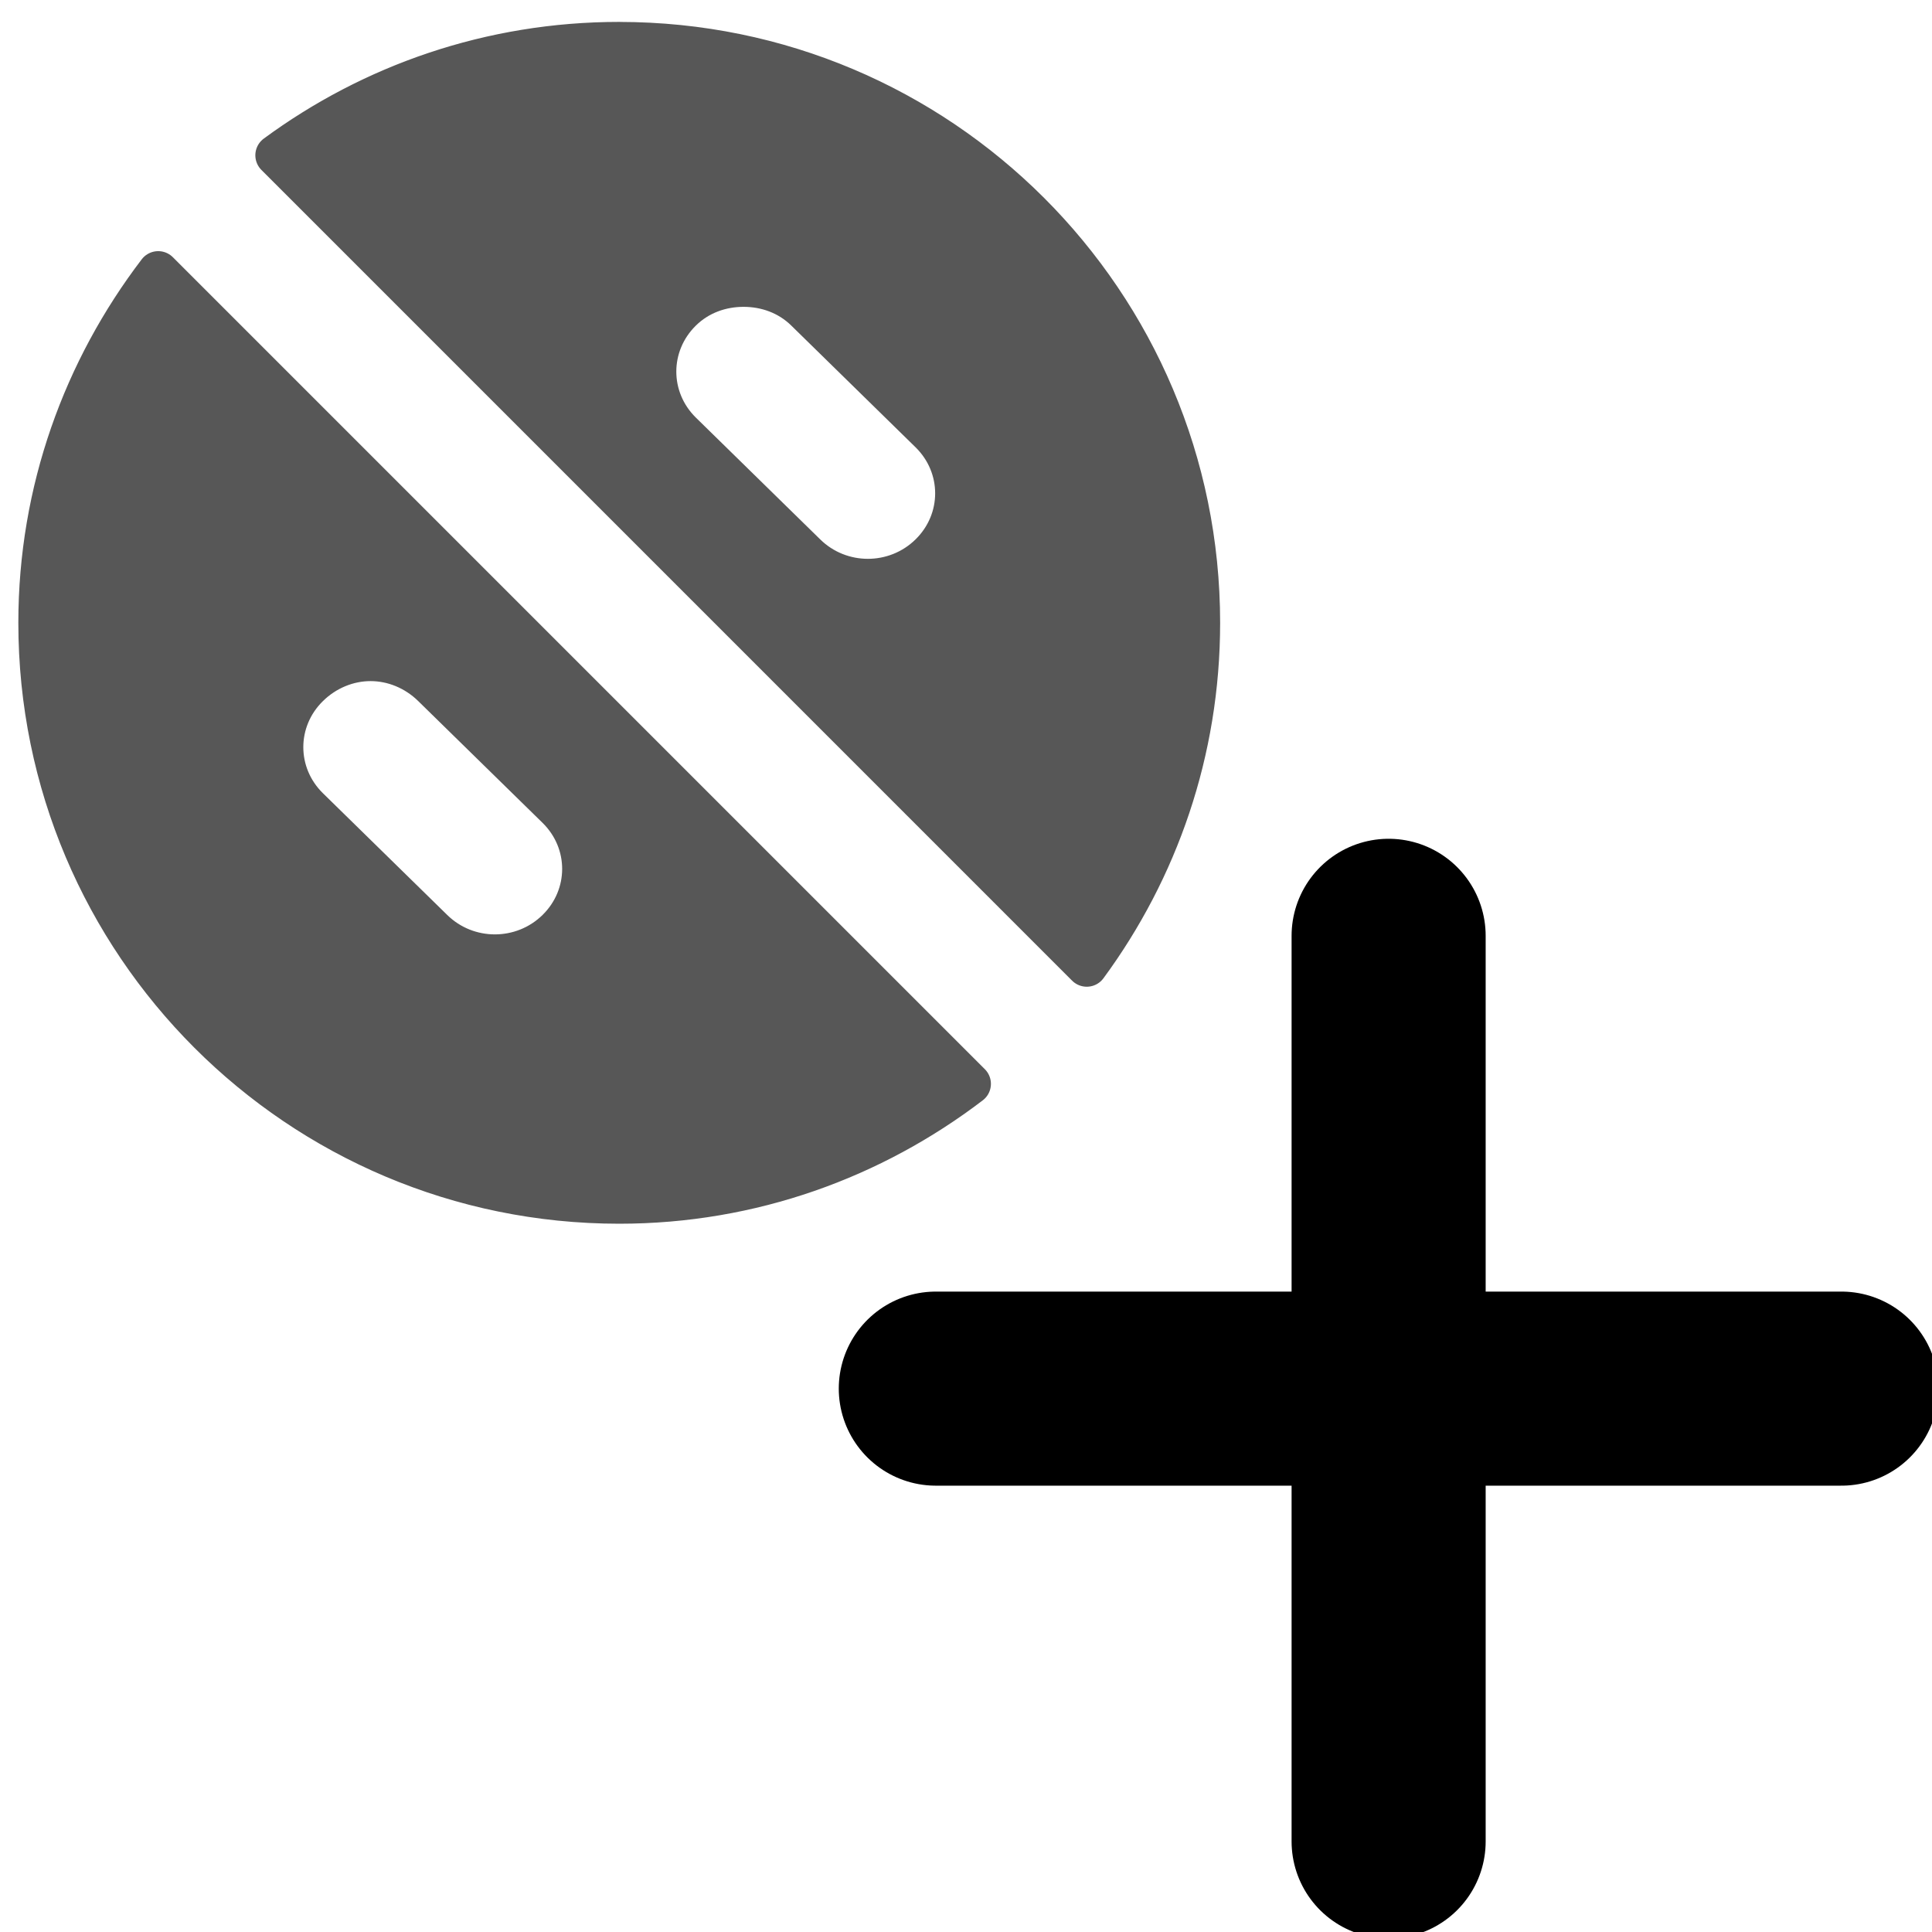
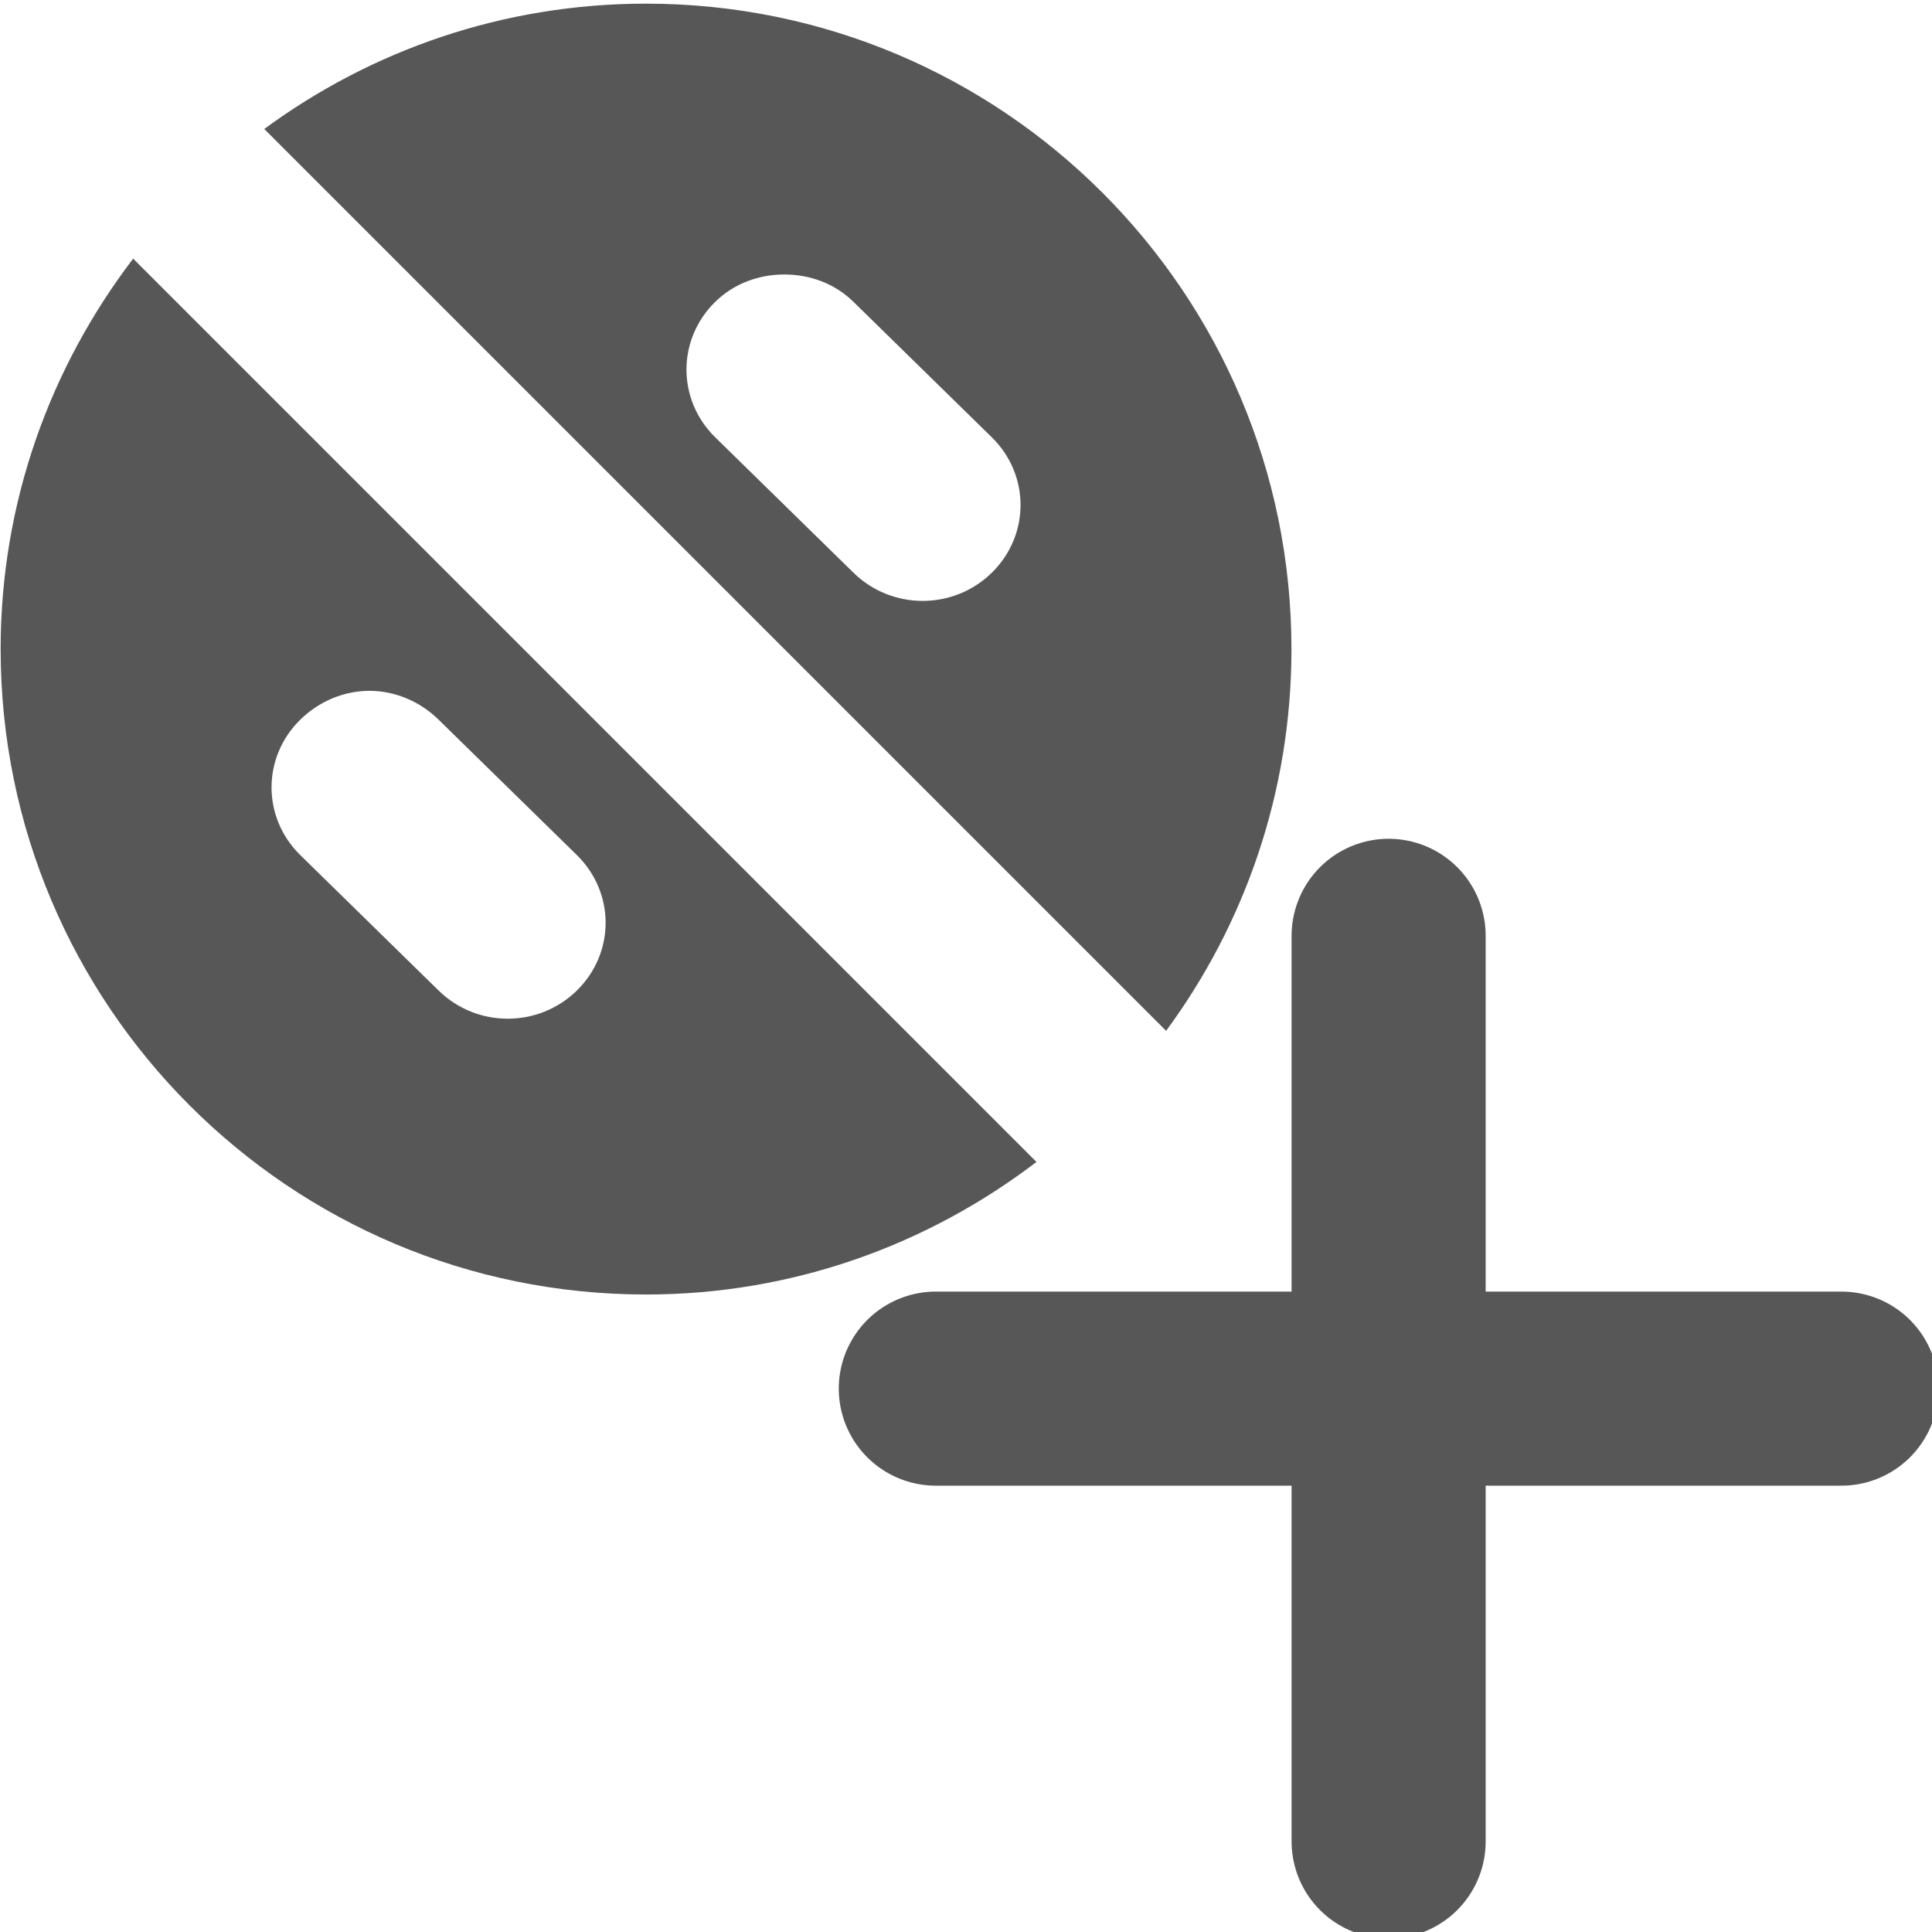
<svg xmlns="http://www.w3.org/2000/svg" width="64px" height="64px" id="svg2816" version="1.1">
  <defs id="defs2818">
    </defs>
  <g id="layer1" style="opacity:1">
-     <path style="opacity:0.66;fill:#000000;fill-opacity:1;fill-rule:evenodd;stroke:#000000;stroke-width:1.373;stroke-linecap:round;stroke-linejoin:round;stroke-miterlimit:4;stroke-opacity:1;stroke-dasharray:none" d="m 20.513,1.412 c -4.258,0 -8.183,1.388 -11.368,3.732 L 36,32 c 2.344,-3.186 3.732,-7.11 3.732,-11.368 0,-10.614 -8.605,-19.219 -19.219,-19.219 z M 5.241,9.006 c -2.465,3.232 -3.947,7.247 -3.947,11.626 0,10.614 8.605,19.219 19.219,19.219 4.378,0 8.394,-1.481 11.626,-3.947 L 5.241,9.006 z m 19.391,0.472 c 0.744,0 1.489,0.256 2.059,0.815 l 4.118,4.033 c 1.141,1.119 1.141,2.914 0,4.033 -1.141,1.119 -2.978,1.119 -4.118,0 l -4.118,-4.033 c -1.141,-1.119 -1.141,-2.914 0,-4.033 0.57,-0.56 1.315,-0.815 2.059,-0.815 z M 12.276,21.876 c 0.744,0 1.489,0.298 2.059,0.858 l 4.118,4.033 c 1.141,1.119 1.141,2.914 0,4.033 -1.141,1.119 -2.978,1.119 -4.118,0 l -4.118,-4.033 c -1.141,-1.119 -1.141,-2.914 0,-4.033 0.57,-0.56 1.315,-0.858 2.059,-0.858 z" id="path4872" />
-     <path id="path4897" style="fill:none;stroke:#000000;stroke-width:6.429;stroke-linecap:round;stroke-linejoin:miter;stroke-miterlimit:4;stroke-opacity:1;stroke-dasharray:none" d="m 31,46 30,0 M 46,31 46,61" />
+     <g id="g2382">
+       <path id="path4872" d="M 21.401,0.121 C 16.664,0.121 12.298,1.666 8.754,4.273 L 38.629,34.148 C 41.237,30.605 42.781,26.239 42.781,21.501 C 42.781,9.693 33.209,0.121 21.401,0.121 L 21.401,0.121 z M 4.411,8.568 C 1.669,12.163 0.021,16.631 0.021,21.501 C 0.021,33.31 9.593,42.882 21.401,42.882 C 26.272,42.882 30.739,41.234 34.334,38.491 L 4.411,8.568 z M 25.983,9.093 C 26.811,9.093 27.639,9.378 28.273,10 L 32.855,14.486 C 34.124,15.731 34.124,17.727 32.855,18.972 C 31.586,20.217 29.542,20.217 28.273,18.972 L 23.692,14.486 C 22.423,13.241 22.423,11.245 23.692,10 C 24.326,9.378 25.155,9.093 25.983,9.093 L 25.983,9.093 z M 12.238,22.885 C 13.066,22.885 13.894,23.218 14.529,23.84 L 19.11,28.326 C 20.379,29.571 20.379,31.567 19.11,32.812 C 17.841,34.057 15.798,34.057 14.529,32.812 L 9.947,28.326 C 8.678,27.081 8.678,25.085 9.947,23.84 C 10.582,23.218 11.41,22.885 12.238,22.885 L 12.238,22.885 z" style="opacity:0.66;fill:#000000;fill-opacity:1;fill-rule:evenodd;stroke:none;stroke-width:1.373;stroke-linecap:round;stroke-linejoin:round;stroke-miterlimit:4;stroke-dasharray:none;stroke-opacity:1" />
+       <path d="m 31,46 30,0 M 46,31 46,61" style="fill:none;stroke:#000000;stroke-width:6.429;stroke-linecap:round;stroke-linejoin:miter;stroke-miterlimit:4;stroke-opacity:1;stroke-dasharray:none;opacity:0.66" id="path4897" />
+     </g>
  </g>
</svg>
